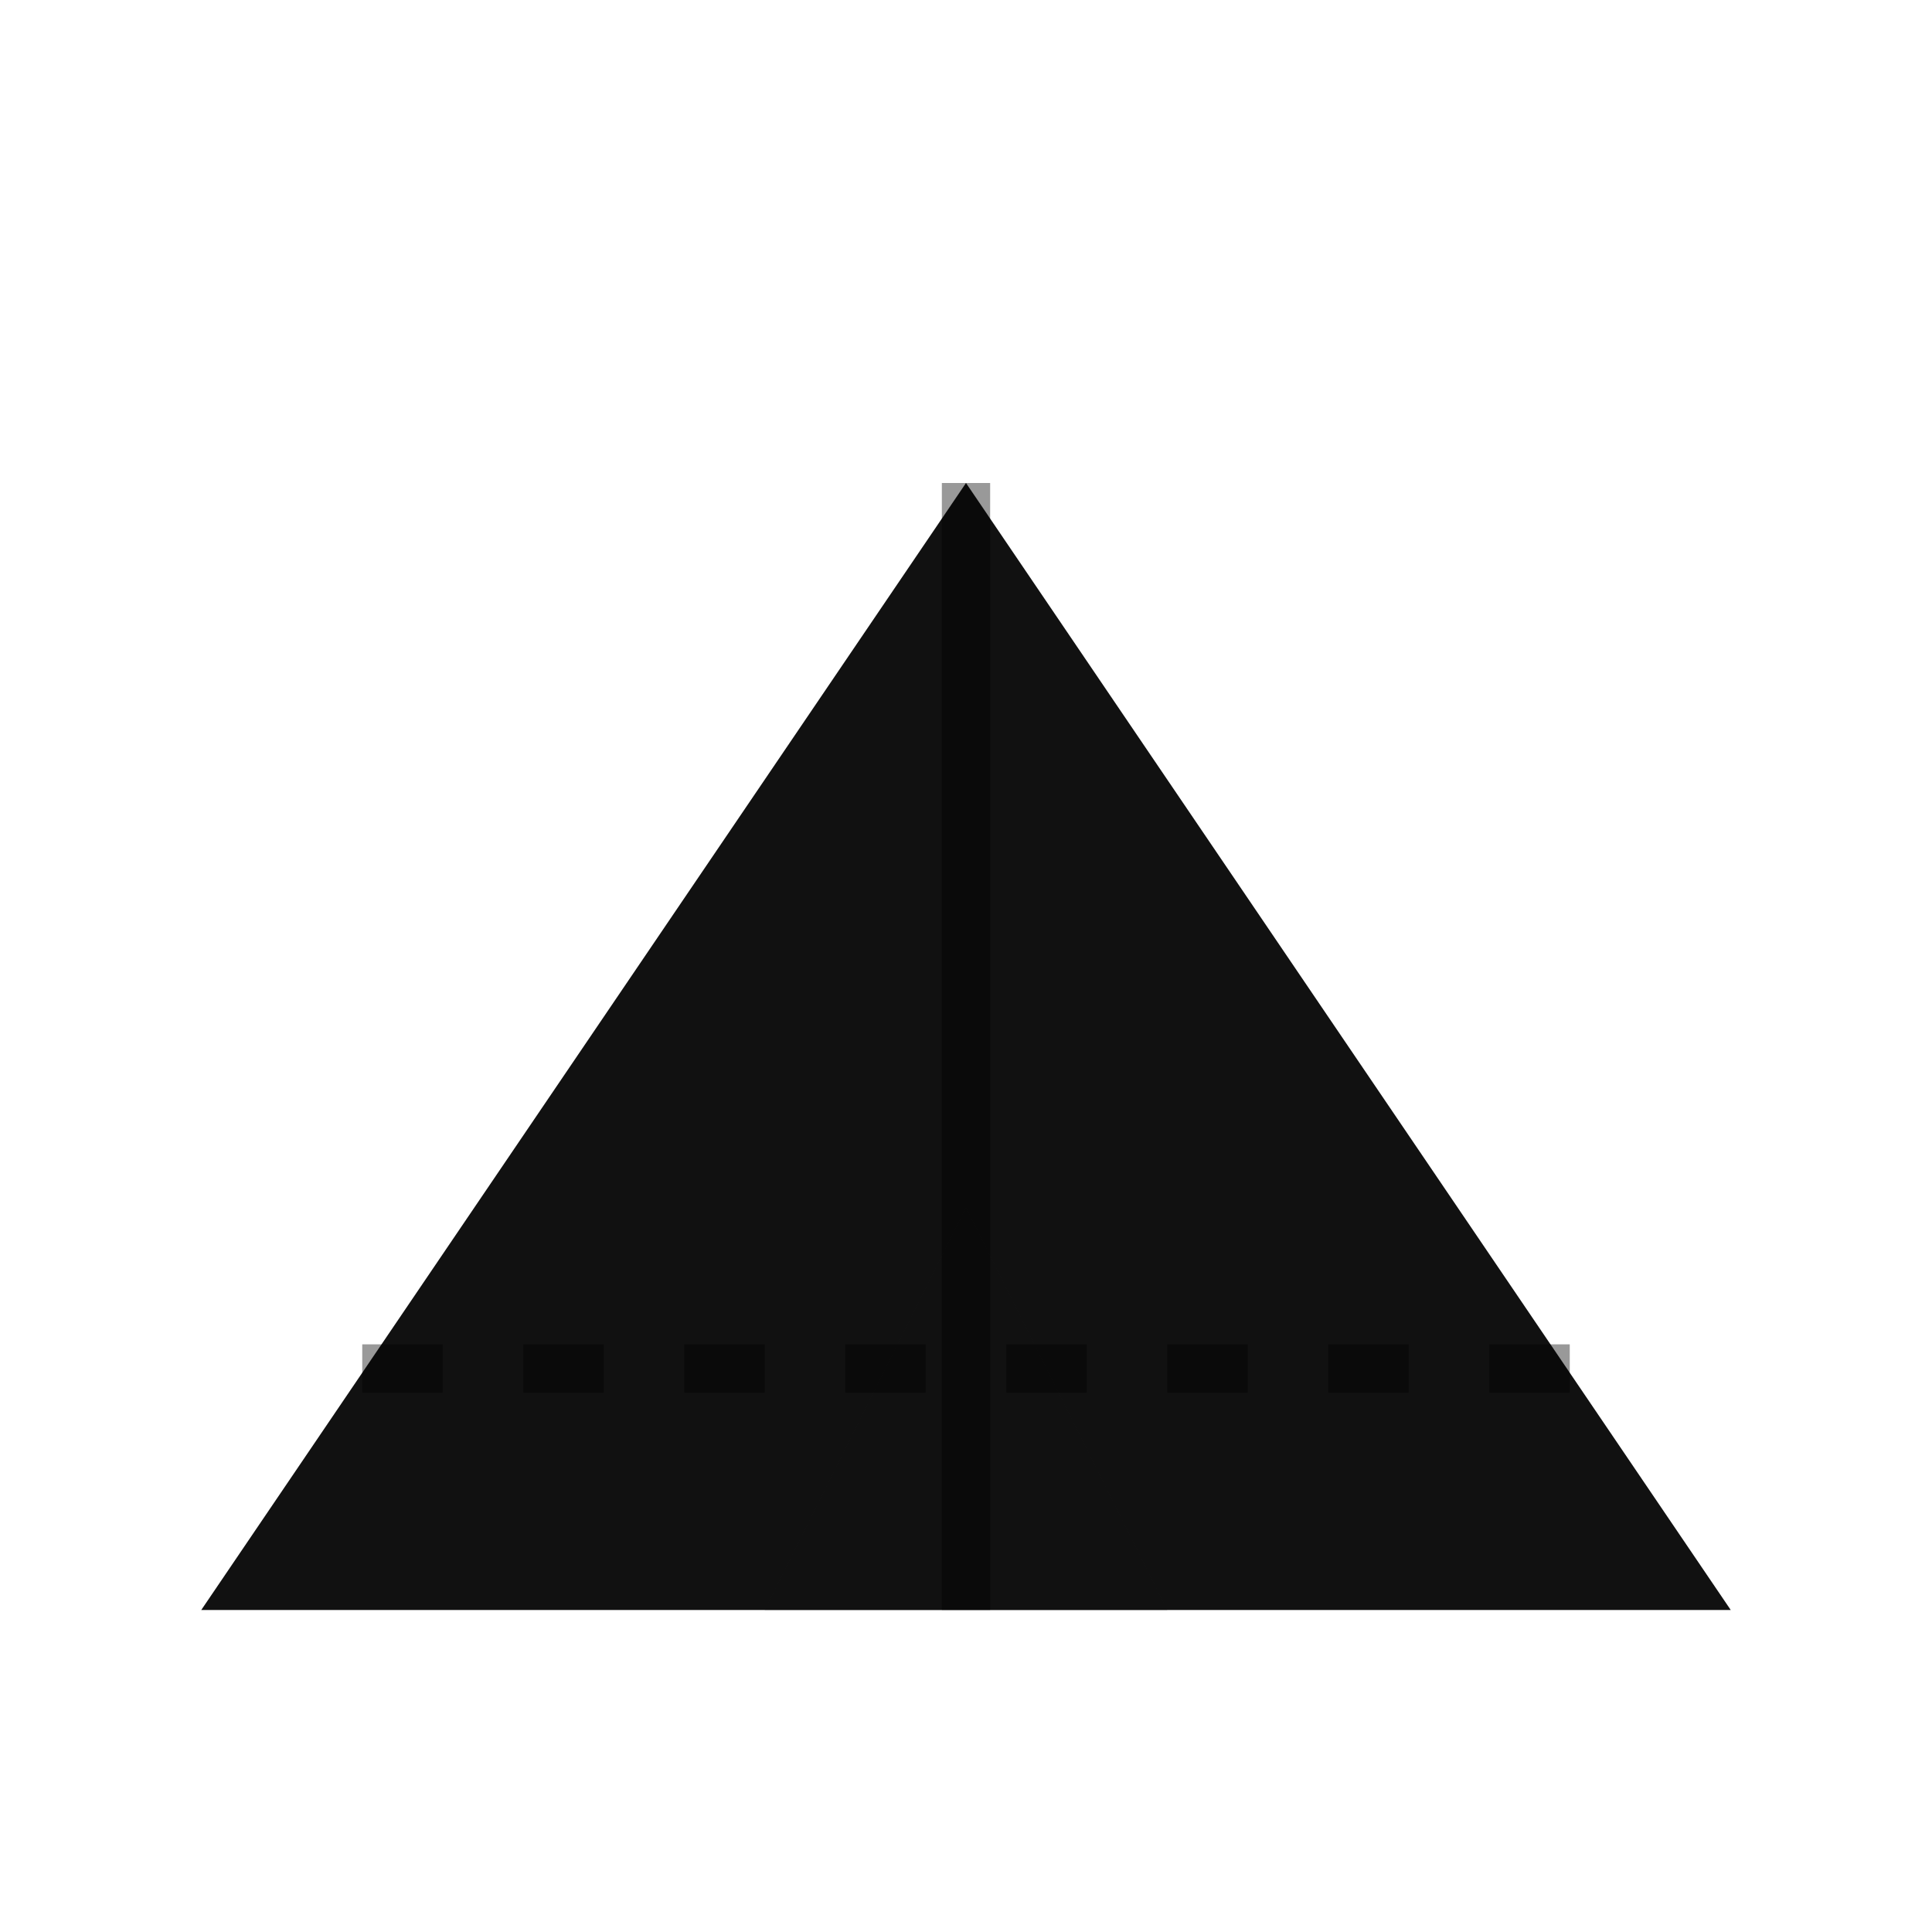
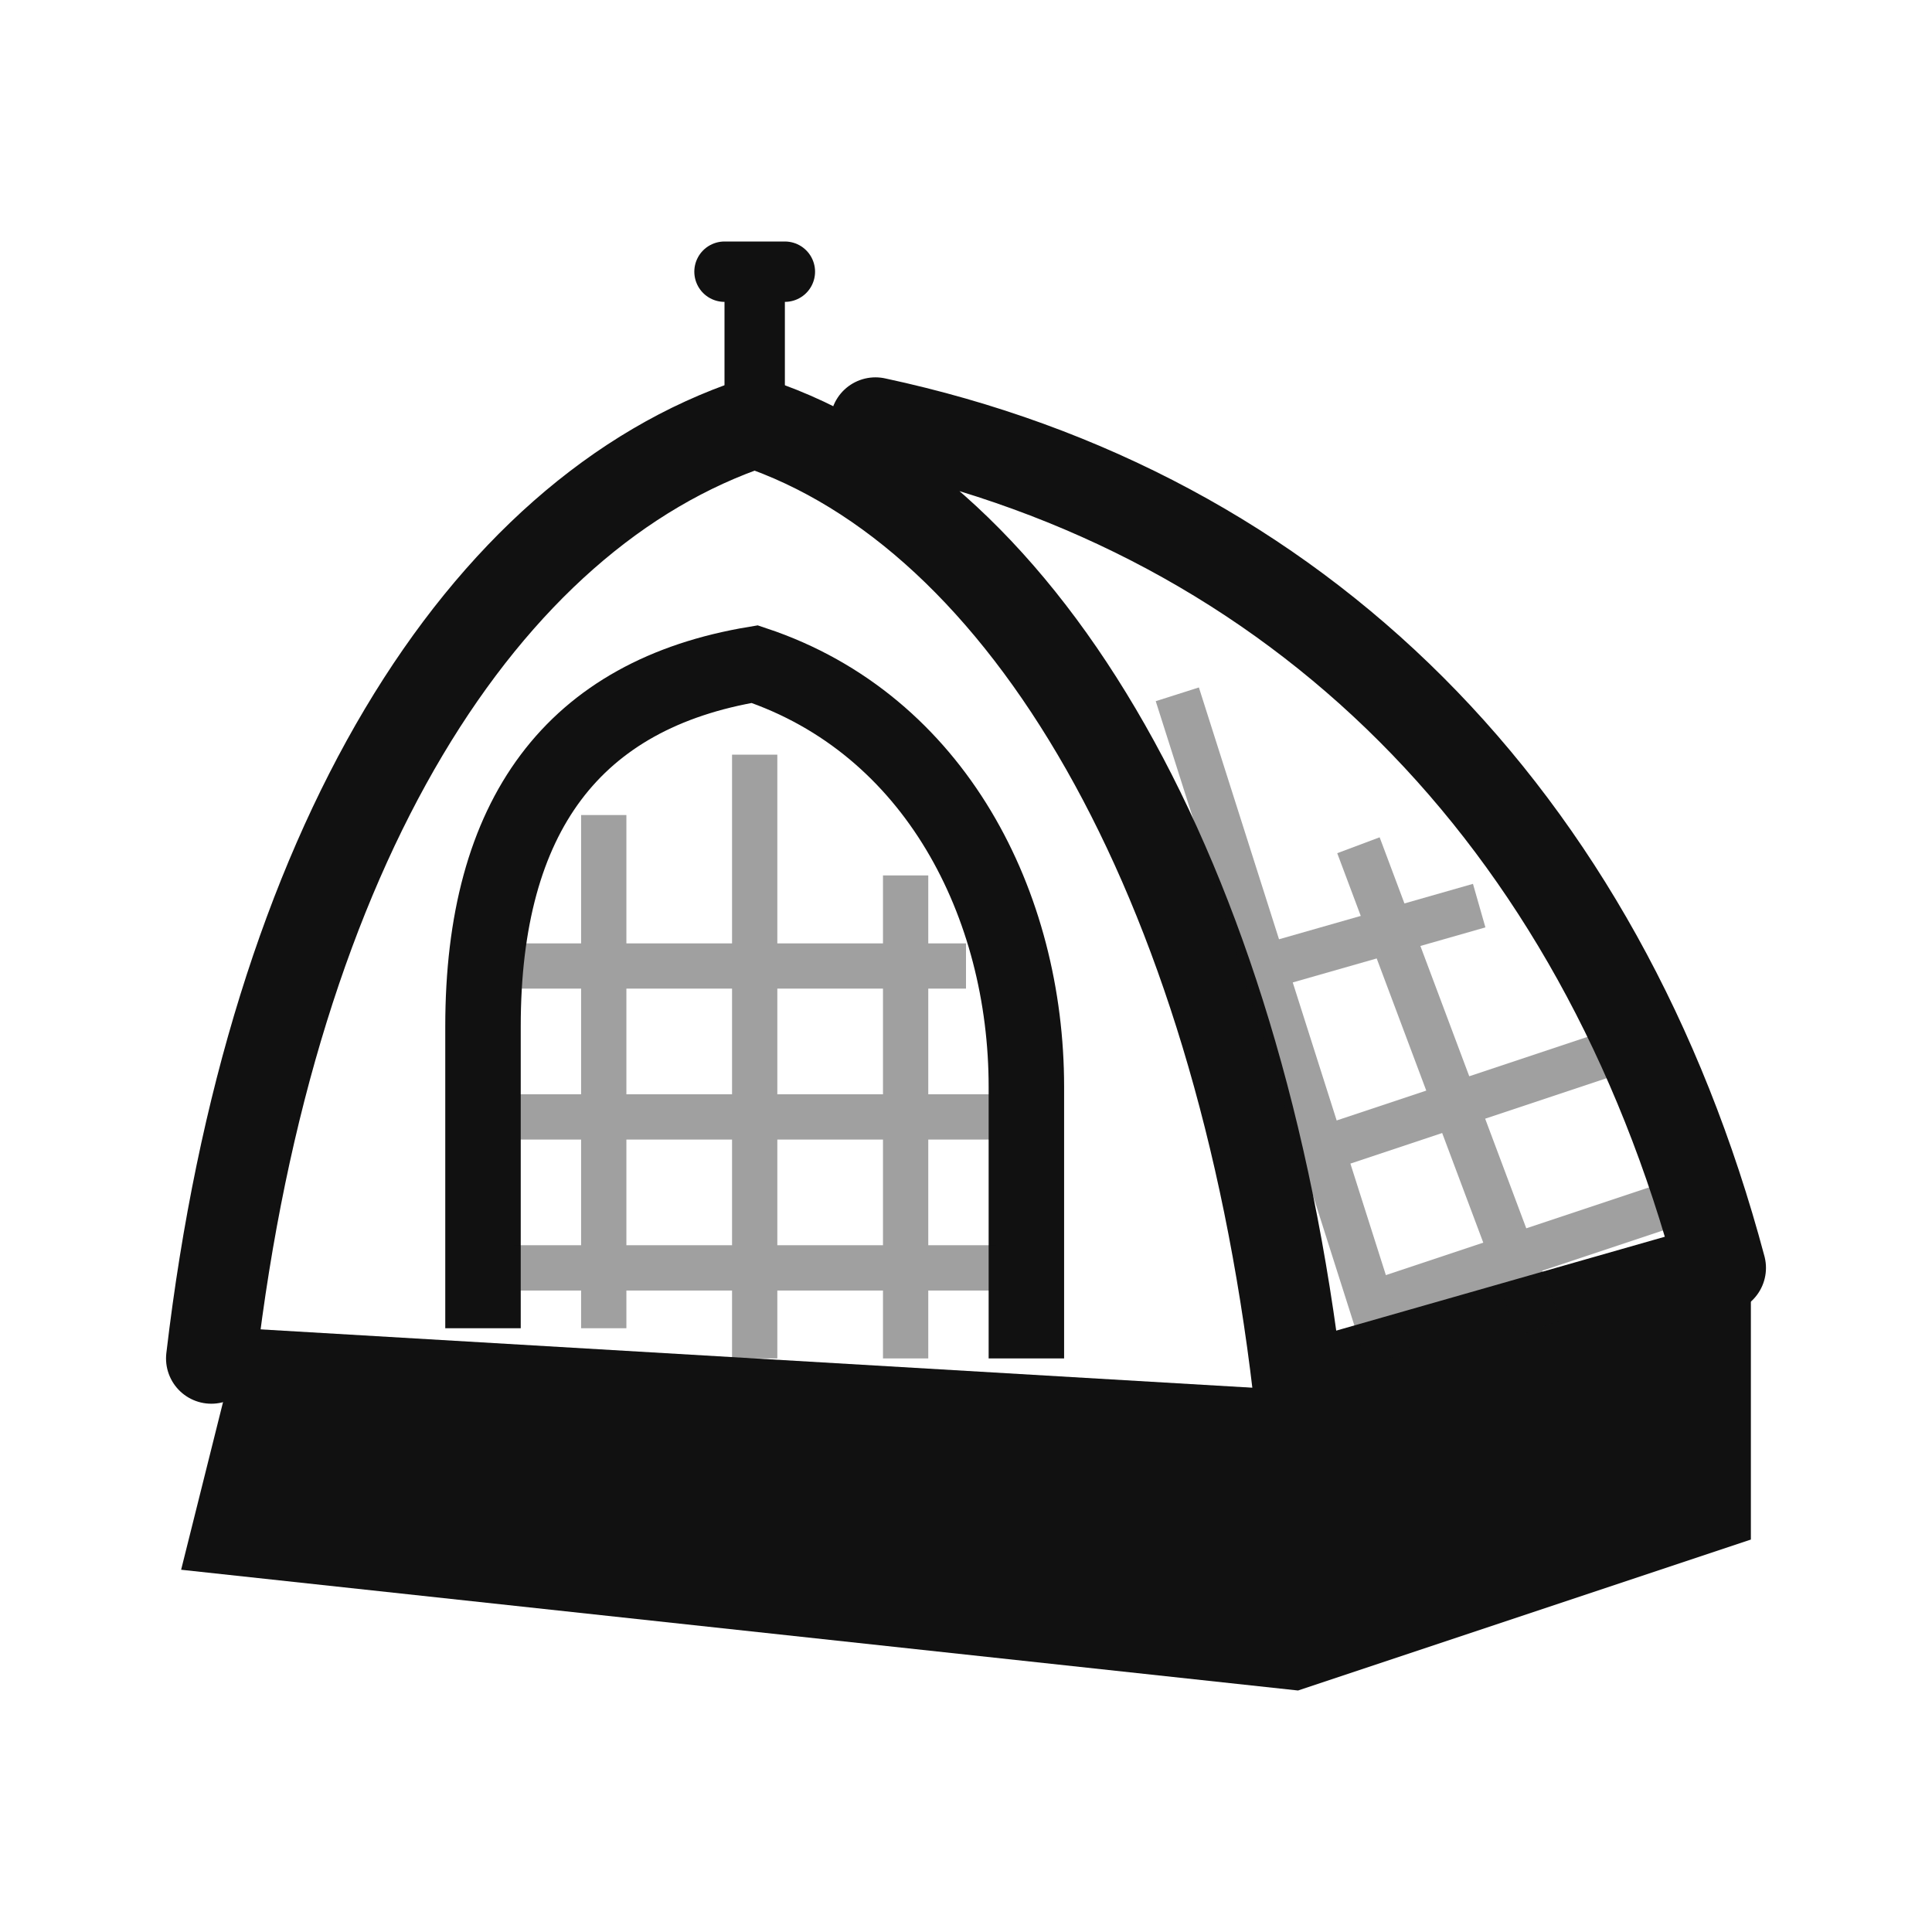
- <svg xmlns="http://www.w3.org/2000/svg" viewBox="0 0 48 48" width="48" height="48" fill="#111111">
-   <path d="M5 40L24 12l19 28z" />
-   <path d="M19 40l5-10 5 10z" opacity="0.4" />
-   <path d="M24 12v28" stroke="currentColor" stroke-width="1.2" opacity="0.4" fill="none" />
-   <path d="M9 34h30" stroke="currentColor" stroke-width="1.2" opacity="0.4" fill="none" stroke-dasharray="2 2" />
+ <svg xmlns="http://www.w3.org/2000/svg" width="48" height="48" viewBox="0 0 64 64" fill="#111111">
+   <path d="M7 45C9 28 16 17 25 14C34 17 41 29 43 46L57 42C53 27 43 17 29 14" fill="none" stroke="#111111" stroke-width="3" stroke-linecap="round" stroke-linejoin="round" />
+   <path d="M8 44L42 46L58 42V51L43 56L6 52Z" />
+   <path d="M16 44V34C16 27 19 23 25 22C31 24 34 30 34 36V45" fill="none" stroke="#111111" stroke-width="2.5" />
+   <g fill="none" stroke="#111111" stroke-width="1.5" opacity=".4">
+     <path d="M20 27V44M25 25V45M30 29V45M17 32H32M17 37H33M17 42H33M39 23L46 45M45 28L51 44M42 32L49 30M44 38L53 35M46 43L55 40" />
+   </g>
+   <path d="M25 10V14M24 9H26" fill="none" stroke="#111111" stroke-width="2" stroke-linecap="round" />
</svg>
